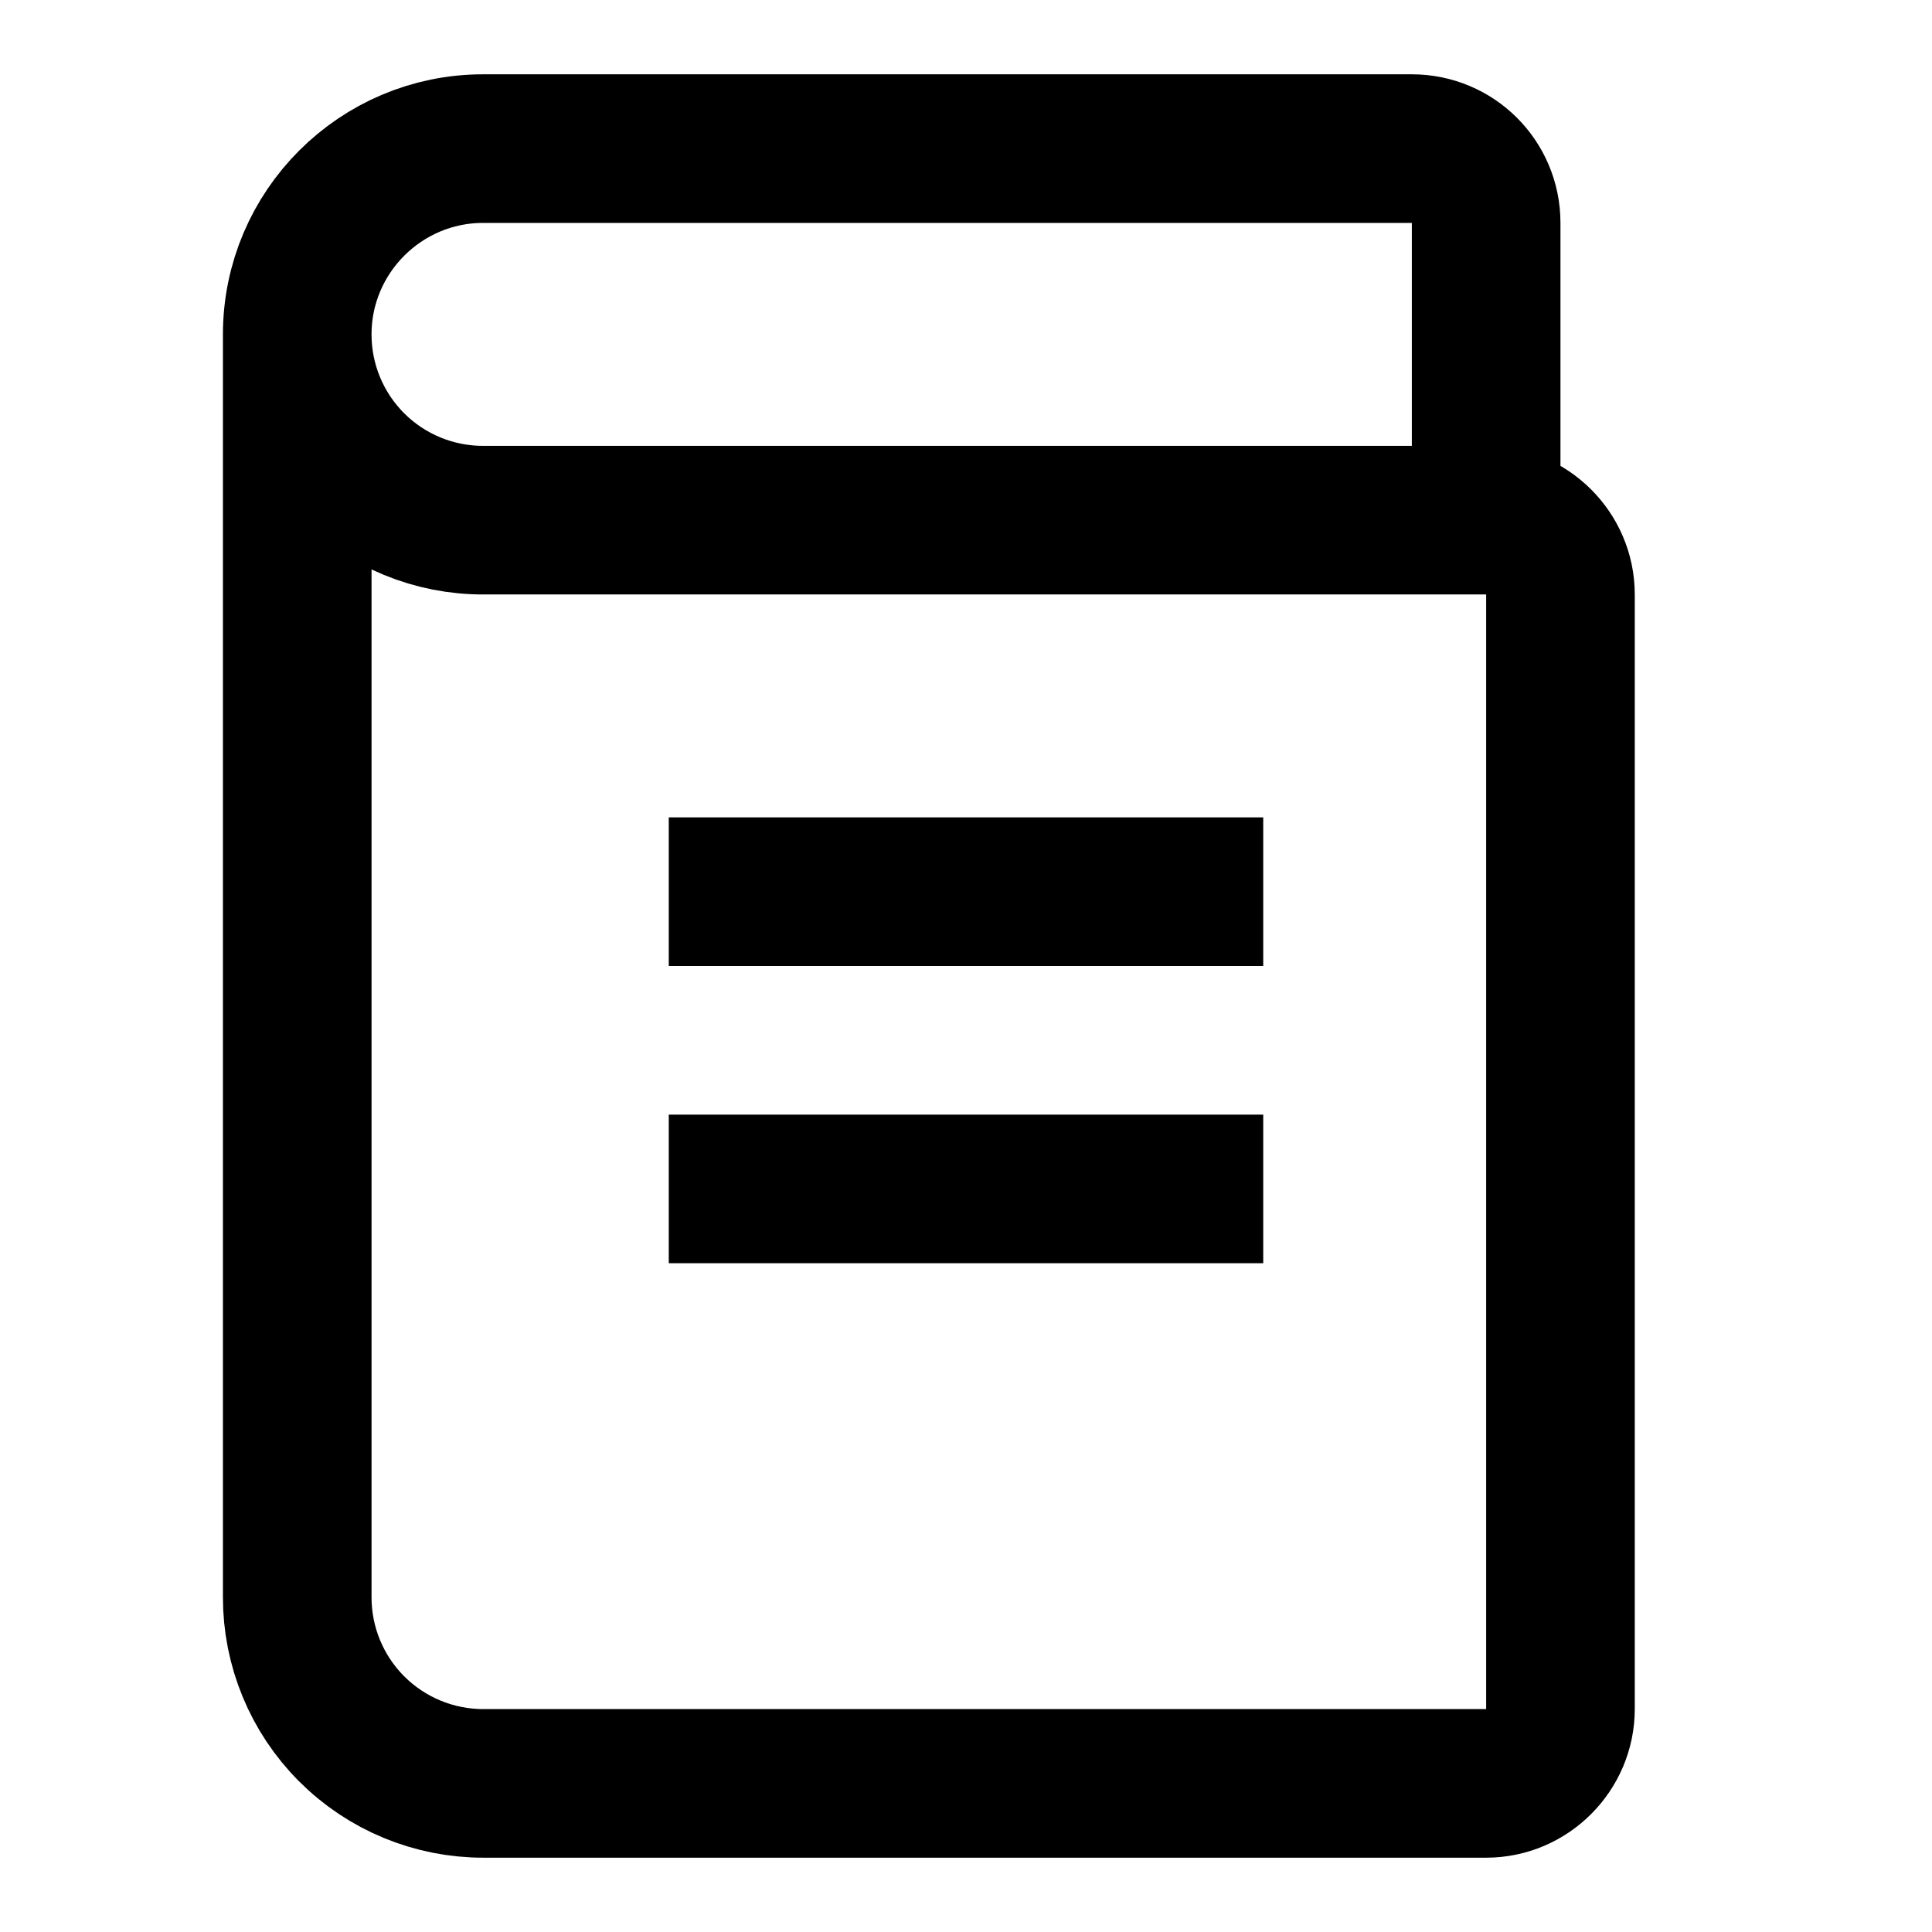
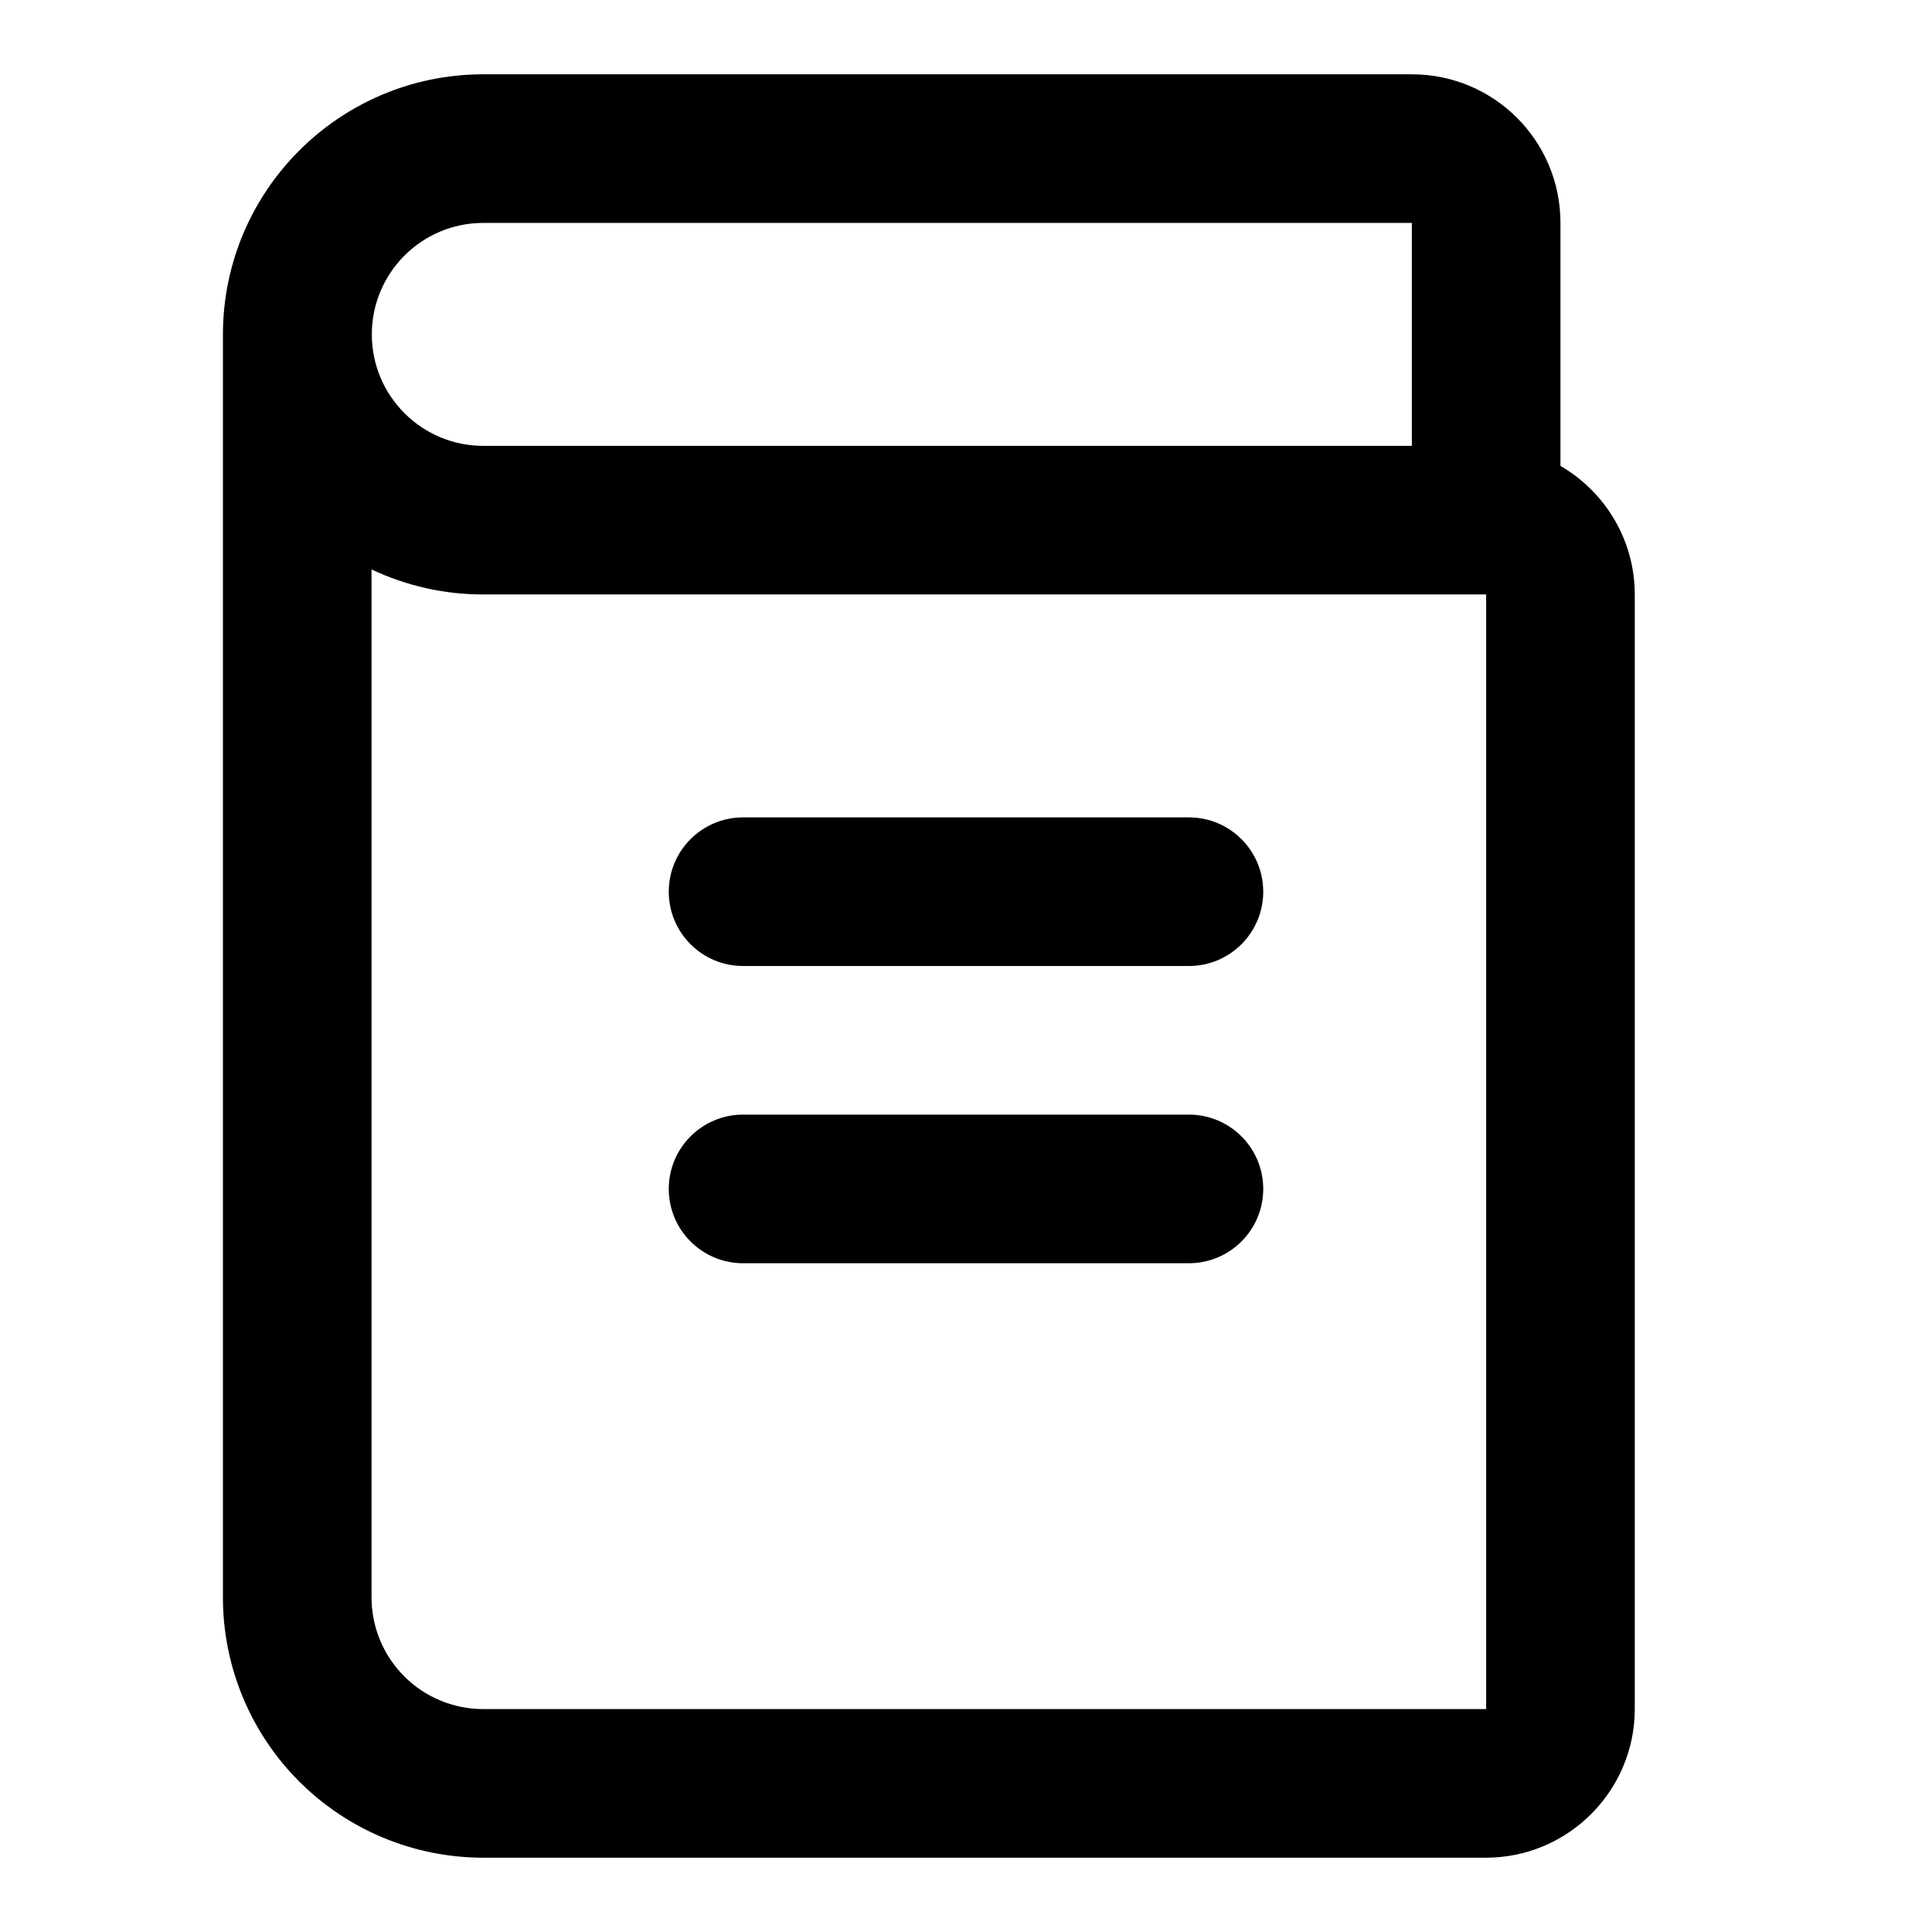
<svg xmlns="http://www.w3.org/2000/svg" width="26" height="26" focusable="false" viewBox="0 0 26 26">
-   <path fill="none" stroke="currentColor" stroke-linejoin="round" stroke-width="2" d="M4 4.5v16.99A2.503 2.503 0 006.508 24H20c.552 0 1-.455 1-1V8c0-.552-.455-1-1-1H6.508A2.498 2.498 0 014 4.5C4 3.12 5.125 2 6.5 2H19c.552 0 1 .444 1 1v4M9 16h8m-8-4h8" />
+   <path fill="currentColor" d="M19 1c1.105 0 2 .892 2 2v3.27c.596.346 1 .992 1 1.73v15c0 1.099-.897 2-2 2H6.51A3.503 3.503 0 013 21.49V4.506A3.505 3.505 0 016.5 1H19zM5 7.663v13.83A1.503 1.503 0 006.508 23H20V8H6.512A3.498 3.498 0 015 7.663zM16 15a1 1 0 010 2h-6a1 1 0 110-2h6zm0-4a1 1 0 110 2h-6a1 1 0 010-2h6zm3-8H6.5a1.5 1.5 0 10.008 3H19V3z" />
</svg>
